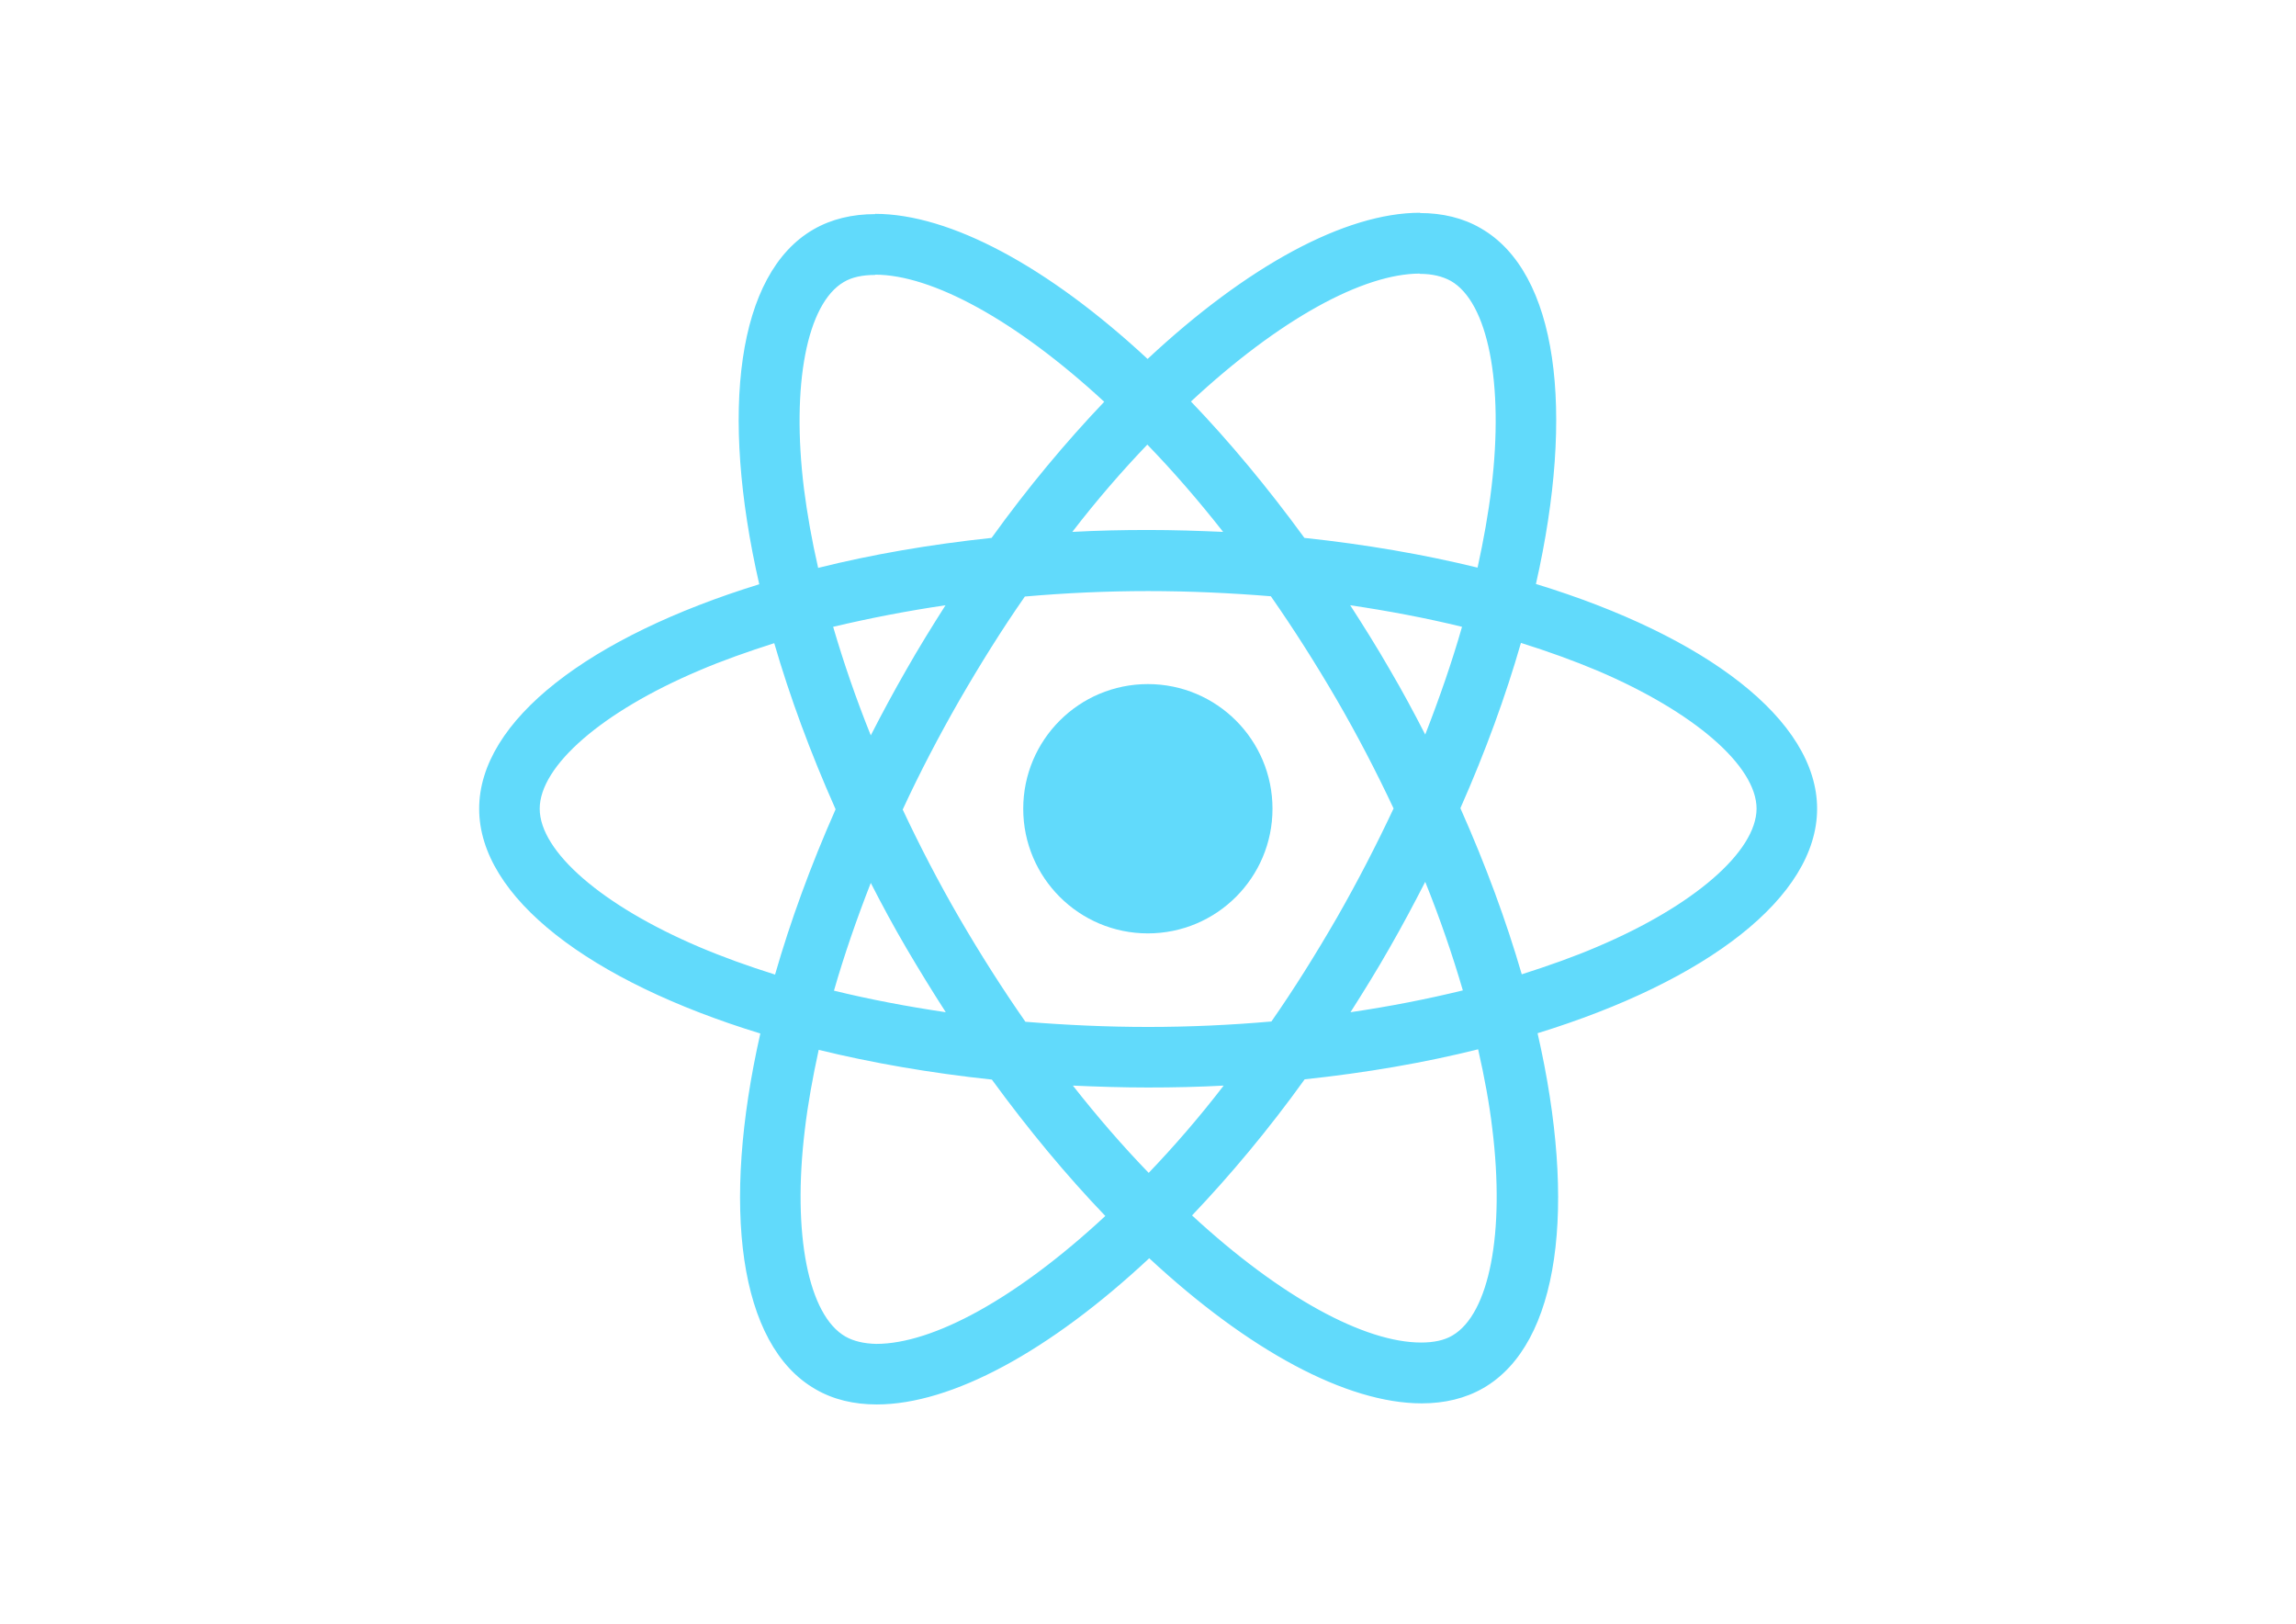
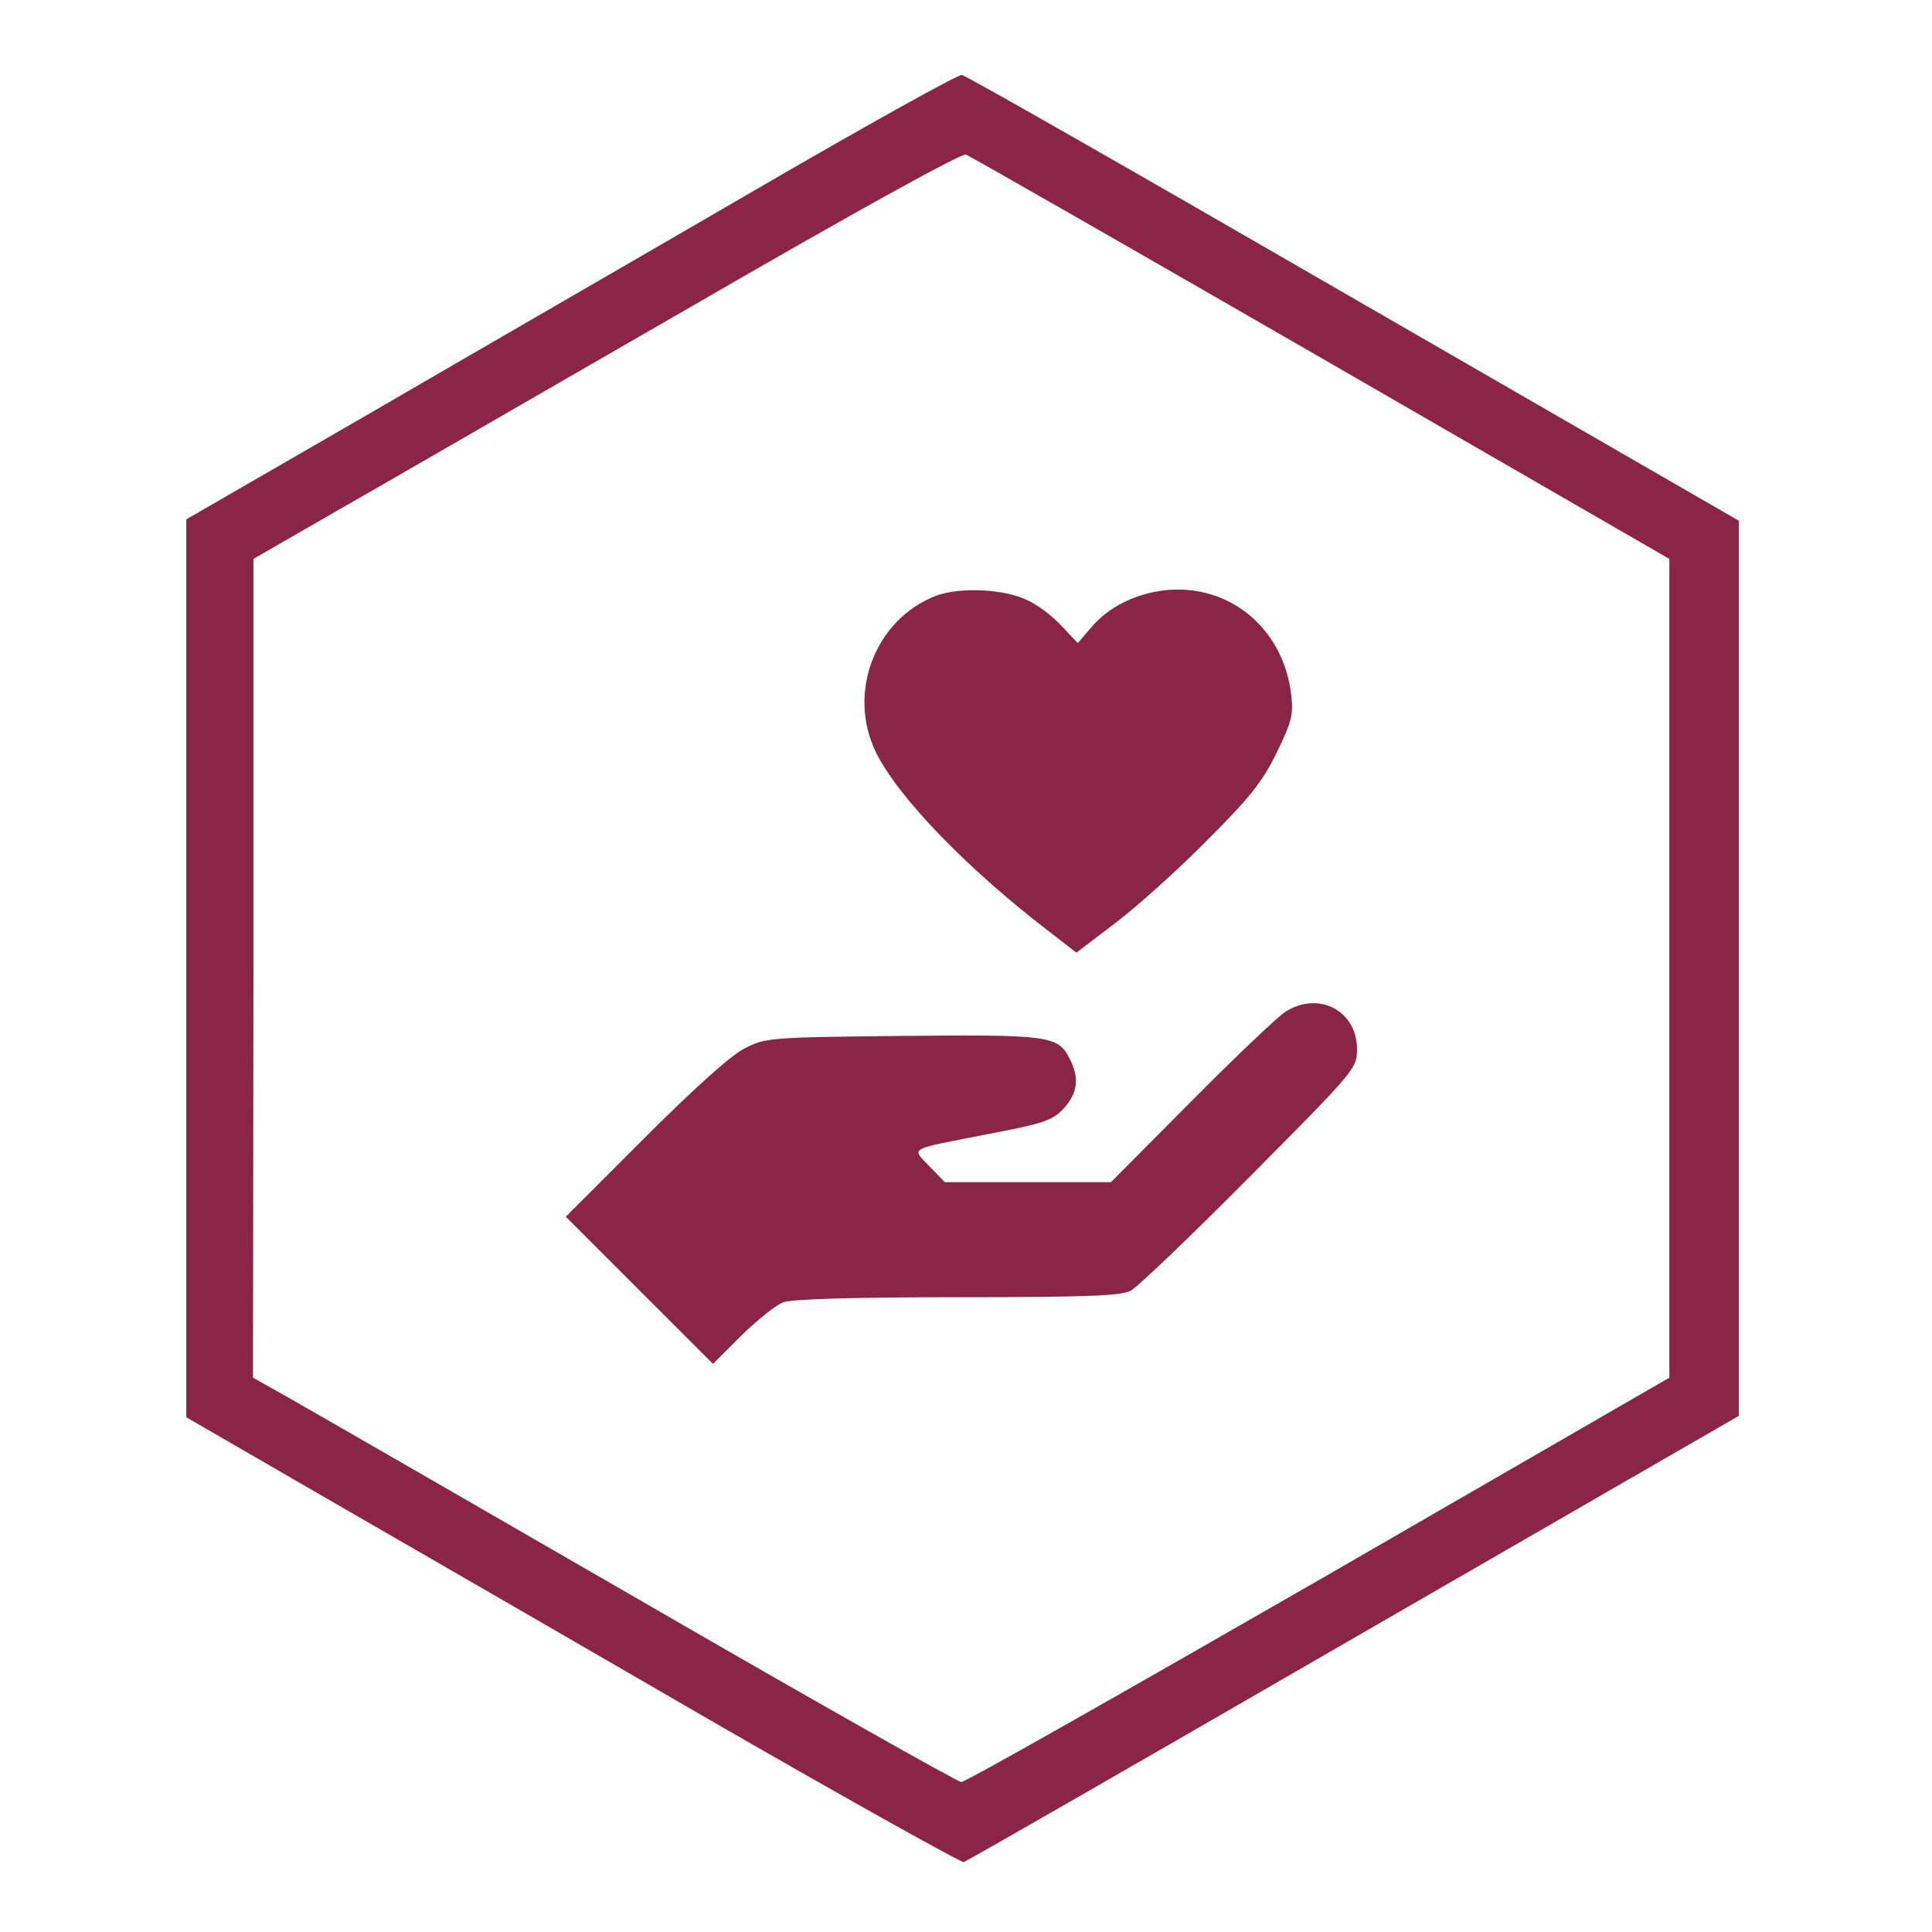
- <svg xmlns="http://www.w3.org/2000/svg" viewBox="0 0 841.9 595.3">
-   <g fill="#61DAFB">
-     <path d="M666.3 296.5c0-32.5-40.7-63.3-103.1-82.4 14.4-63.6 8-114.2-20.2-130.4-6.5-3.8-14.1-5.6-22.4-5.6v22.3c4.6 0 8.3.9 11.4 2.6 13.6 7.8 19.5 37.5 14.9 75.7-1.1 9.4-2.9 19.3-5.1 29.4-19.6-4.8-41-8.5-63.5-10.9-13.5-18.5-27.5-35.3-41.6-50 32.6-30.3 63.2-46.9 84-46.9V78c-27.5 0-63.5 19.6-99.9 53.6-36.4-33.8-72.4-53.2-99.9-53.2v22.3c20.7 0 51.4 16.5 84 46.6-14 14.7-28 31.4-41.3 49.9-22.6 2.4-44 6.1-63.6 11-2.3-10-4-19.7-5.2-29-4.7-38.2 1.1-67.9 14.6-75.8 3-1.8 6.9-2.6 11.5-2.6V78.5c-8.4 0-16 1.8-22.6 5.6-28.1 16.2-34.4 66.7-19.9 130.1-62.2 19.2-102.7 49.9-102.7 82.3 0 32.5 40.7 63.3 103.1 82.4-14.4 63.6-8 114.2 20.2 130.4 6.5 3.8 14.1 5.6 22.5 5.6 27.5 0 63.5-19.6 99.9-53.6 36.4 33.8 72.4 53.2 99.9 53.2 8.4 0 16-1.8 22.6-5.6 28.1-16.2 34.4-66.7 19.9-130.1 62-19.1 102.5-49.9 102.5-82.3zm-130.2-66.7c-3.7 12.9-8.3 26.2-13.5 39.5-4.1-8-8.4-16-13.1-24-4.6-8-9.5-15.8-14.4-23.4 14.2 2.1 27.9 4.7 41 7.9zm-45.8 106.5c-7.8 13.5-15.8 26.3-24.1 38.2-14.9 1.3-30 2-45.2 2-15.1 0-30.2-.7-45-1.9-8.3-11.9-16.4-24.6-24.2-38-7.6-13.1-14.5-26.4-20.8-39.8 6.2-13.4 13.2-26.8 20.7-39.9 7.8-13.5 15.8-26.3 24.1-38.2 14.9-1.3 30-2 45.2-2 15.1 0 30.2.7 45 1.9 8.3 11.9 16.4 24.6 24.2 38 7.6 13.1 14.5 26.4 20.8 39.8-6.3 13.4-13.2 26.8-20.7 39.9zm32.3-13c5.4 13.4 10 26.8 13.8 39.8-13.1 3.2-26.9 5.9-41.2 8 4.9-7.7 9.8-15.6 14.4-23.7 4.6-8 8.9-16.1 13-24.1zM421.2 430c-9.3-9.6-18.6-20.3-27.8-32 9 .4 18.2.7 27.5.7 9.4 0 18.7-.2 27.8-.7-9 11.7-18.3 22.4-27.5 32zm-74.4-58.9c-14.2-2.1-27.9-4.7-41-7.9 3.7-12.9 8.3-26.2 13.5-39.5 4.1 8 8.4 16 13.1 24 4.7 8 9.5 15.8 14.4 23.4zM420.7 163c9.3 9.6 18.6 20.3 27.8 32-9-.4-18.2-.7-27.5-.7-9.4 0-18.7.2-27.8.7 9-11.7 18.3-22.4 27.5-32zm-74 58.9c-4.9 7.7-9.8 15.6-14.4 23.7-4.6 8-8.9 16-13 24-5.4-13.4-10-26.8-13.8-39.8 13.1-3.1 26.9-5.8 41.2-7.9zm-90.5 125.2c-35.4-15.1-58.3-34.9-58.3-50.6 0-15.7 22.9-35.6 58.3-50.6 8.6-3.7 18-7 27.7-10.1 5.7 19.6 13.2 40 22.5 60.9-9.2 20.8-16.6 41.1-22.2 60.6-9.9-3.1-19.3-6.5-28-10.2zM310 490c-13.6-7.8-19.5-37.5-14.9-75.7 1.1-9.4 2.9-19.3 5.1-29.4 19.6 4.8 41 8.5 63.5 10.9 13.5 18.5 27.5 35.3 41.6 50-32.6 30.3-63.2 46.9-84 46.9-4.5-.1-8.3-1-11.3-2.7zm237.2-76.2c4.7 38.2-1.1 67.9-14.6 75.8-3 1.8-6.9 2.6-11.5 2.6-20.7 0-51.4-16.5-84-46.6 14-14.7 28-31.4 41.3-49.9 22.6-2.4 44-6.1 63.6-11 2.3 10.1 4.1 19.8 5.2 29.1zm38.5-66.7c-8.6 3.7-18 7-27.7 10.1-5.7-19.6-13.2-40-22.5-60.9 9.2-20.8 16.6-41.1 22.2-60.6 9.9 3.1 19.3 6.5 28.1 10.2 35.4 15.1 58.3 34.9 58.3 50.6-.1 15.7-23 35.6-58.4 50.6zM320.8 78.4z" />
-     <circle cx="420.9" cy="296.5" r="45.7" />
-     <path d="M520.5 78.1z" />
+ <svg xmlns="http://www.w3.org/2000/svg" version="1.0" width="420pt" height="420pt" viewBox="0 0 420 420" preserveAspectRatio="xMidYMid meet">
+   <g transform="translate(0,420) scale(0.1,-0.1)" fill="#8A2547" stroke="none">
+     <path d="M1640 3786 c-239 -139 -615 -356 -835 -484 l-400 -231 0 -976 0 -976 325 -188 c179 -103 556 -321 839 -485 283 -163 520 -295 526 -294 7 2 388 221 848 487 l837 483 0 973 0 973 -837 483 c-460 266 -843 485 -852 486 -9 1 -212 -112 -451 -251z m1232 -364 l757 -437 0 -890 0 -890 -762 -440 c-419 -241 -768 -439 -777 -439 -8 0 -325 179 -705 399 -379 219 -723 417 -762 439 l-73 41 1 890 0 890 177 102 c97 55 442 255 767 442 352 204 596 339 605 335 8 -3 356 -202 772 -442z" />
+     <path d="M2035 2905 c-132 -51 -194 -210 -131 -340 48 -98 198 -253 374 -388 l62 -48 88 67 c48 37 137 117 198 179 90 90 119 126 149 188 33 68 37 82 32 127 -17 144 -134 241 -273 227 -64 -7 -122 -35 -161 -80 l-30 -35 -35 37 c-19 21 -52 46 -74 56 -51 25 -147 29 -199 10z" />
+     <path d="M2795 2001 c-16 -10 -109 -98 -205 -195 l-175 -176 -180 0 -181 0 -34 35 c-39 41 -49 35 130 70 120 23 138 29 163 56 30 33 34 66 12 108 -25 50 -46 52 -366 49 -286 -3 -295 -4 -340 -27 -29 -14 -111 -88 -218 -195 l-171 -171 160 -160 160 -160 62 62 c35 34 76 67 91 72 18 7 157 11 378 11 283 0 355 3 377 14 15 8 132 120 260 249 229 231 232 234 232 276 0 84 -83 127 -155 82z" />
  </g>
</svg>
